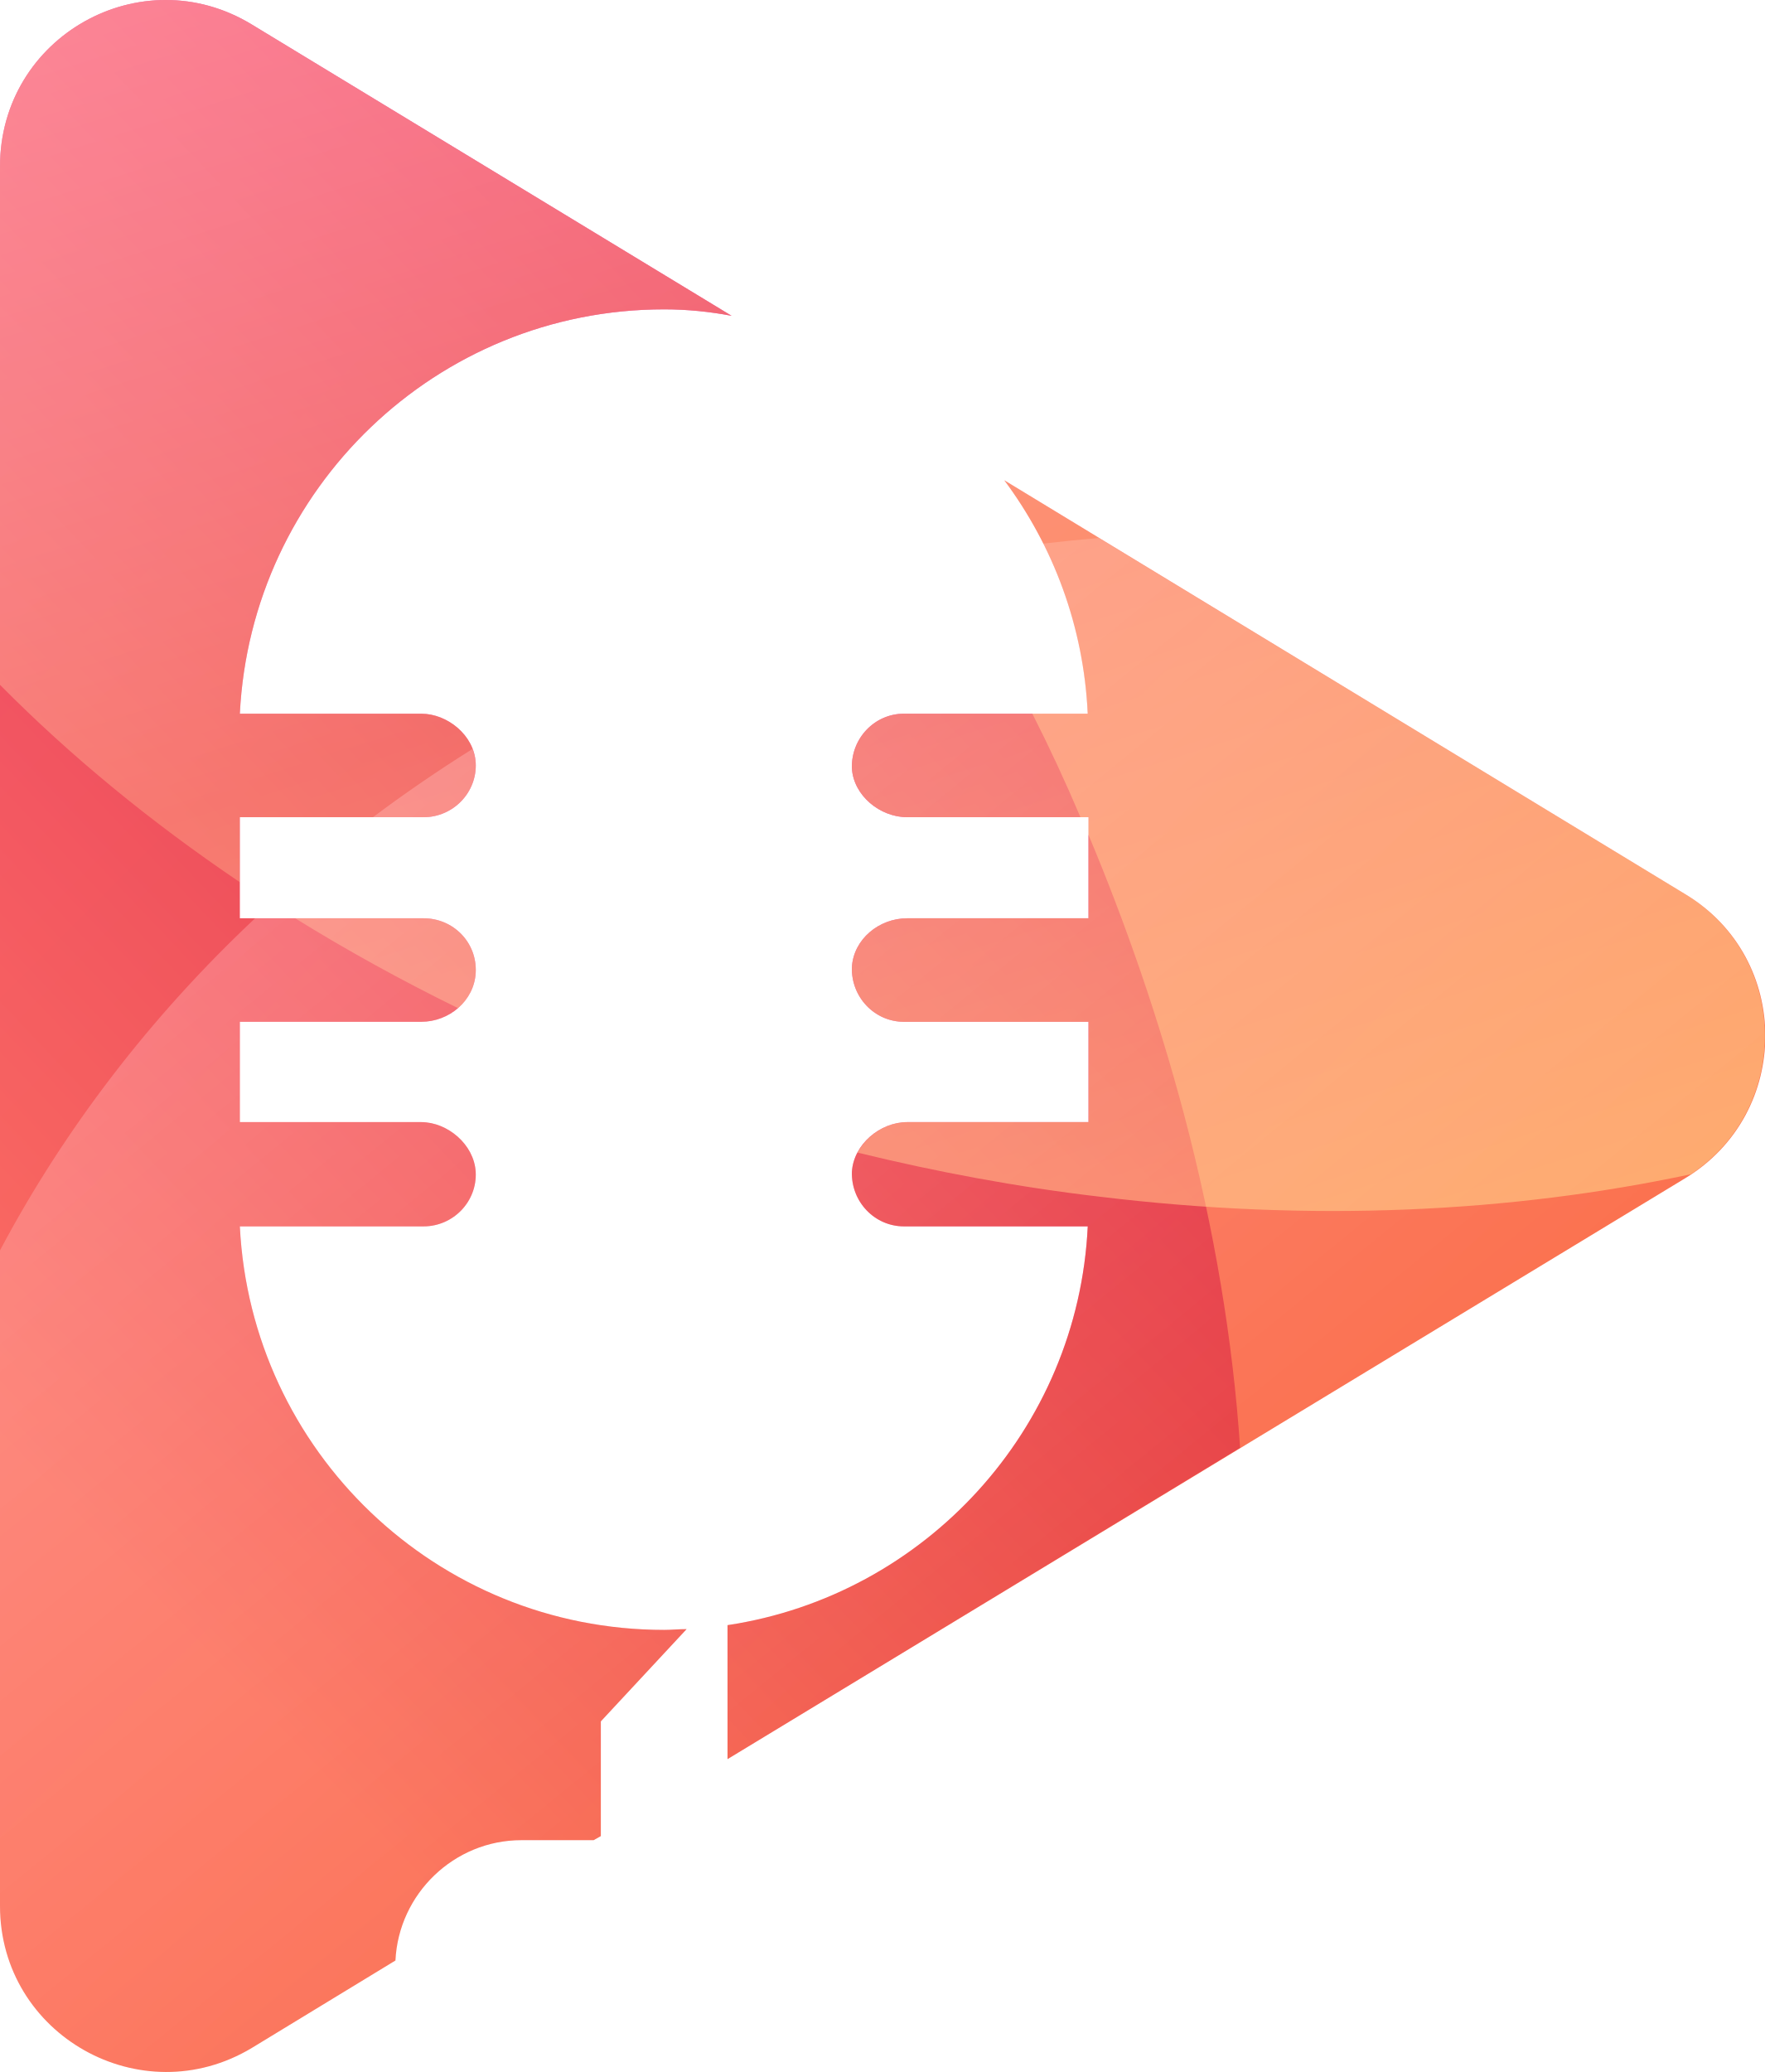
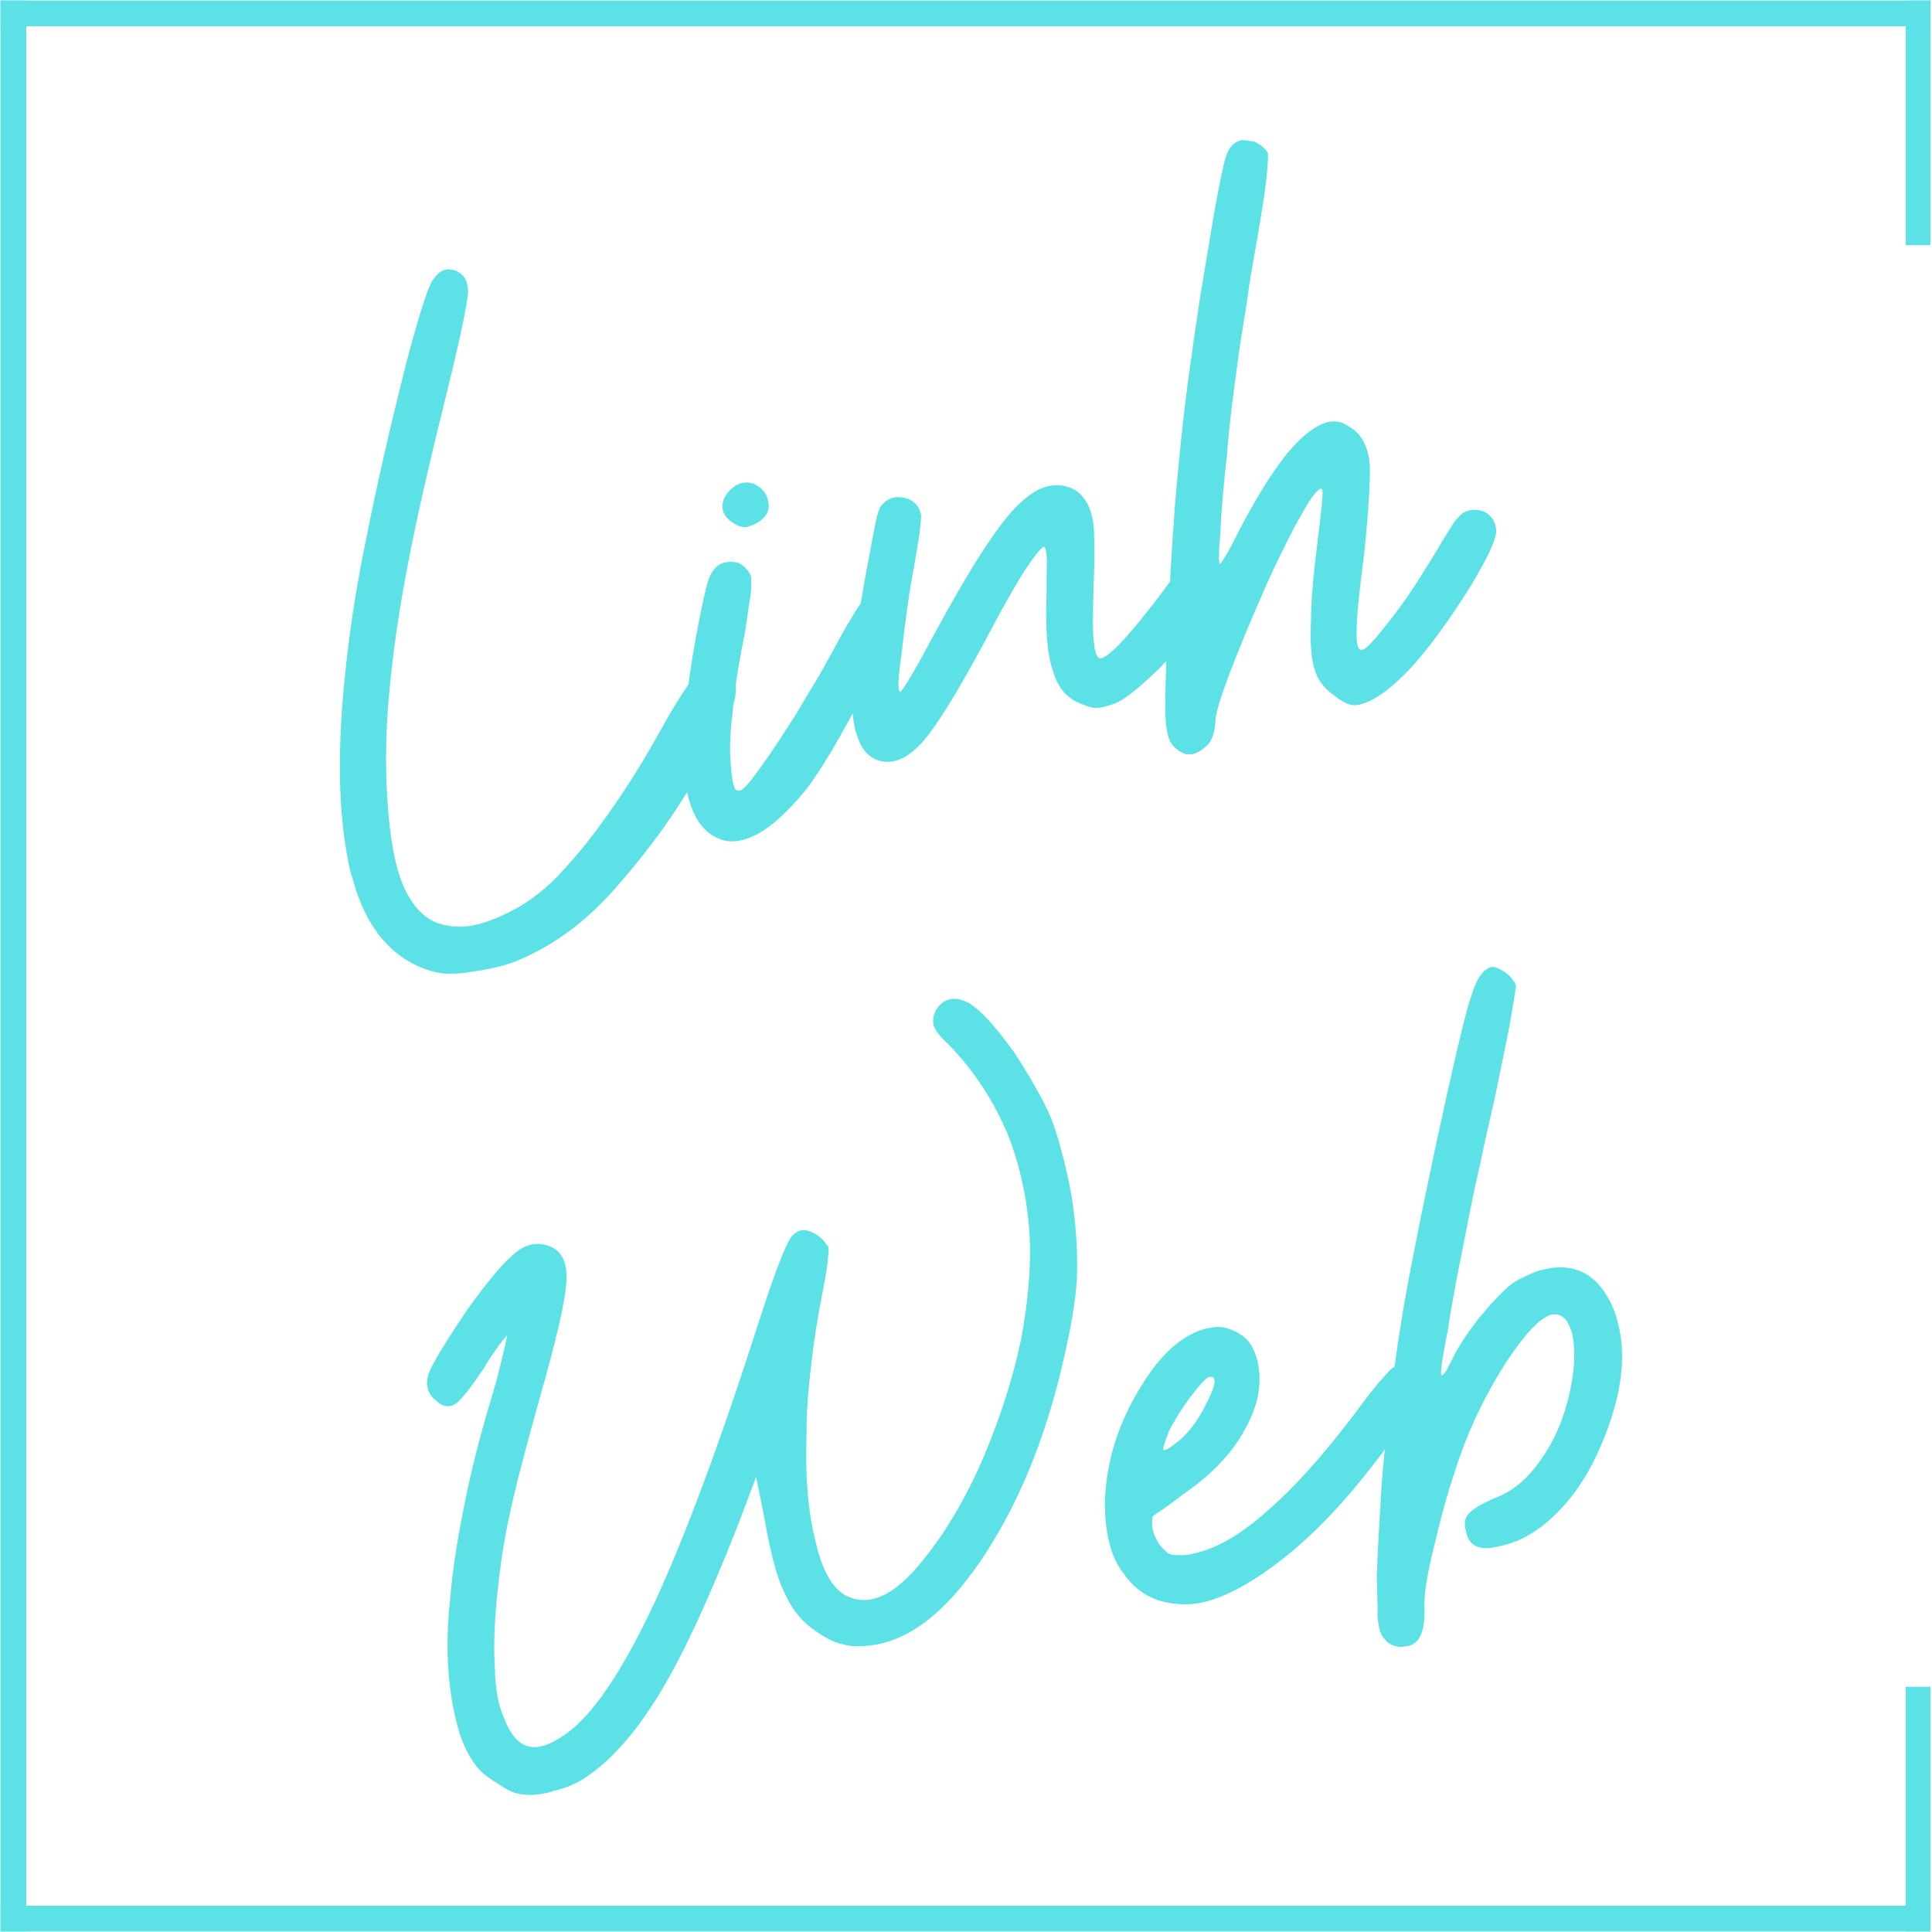
- <svg xmlns="http://www.w3.org/2000/svg" width="23" height="27" viewBox="0 0 23 27" fill="none">
-   <path fill-rule="evenodd" clip-rule="evenodd" d="M5.154 25.547L3.283 26.686C1.84 27.554 0 26.519 0 24.836V2.17C0 0.476 1.84 -0.559 3.283 0.32L9.535 4.115C9.252 4.062 8.96 4.031 8.657 4.031C5.687 4.031 3.272 6.373 3.126 9.3H5.489C5.834 9.3 6.179 9.582 6.2 9.938C6.221 10.325 5.907 10.649 5.52 10.649H3.126V11.966H5.52C5.907 11.966 6.221 12.28 6.2 12.677C6.179 13.043 5.855 13.315 5.489 13.315H3.126V14.622H5.489C5.834 14.622 6.179 14.914 6.2 15.27C6.221 15.657 5.907 15.981 5.52 15.981H3.126C3.272 18.908 5.687 21.239 8.657 21.239C8.751 21.239 8.845 21.229 8.949 21.229L7.831 22.431V23.926L7.737 23.979H6.796C5.917 23.979 5.196 24.679 5.154 25.547ZM21.965 15.353L9.482 22.923V21.177C12.054 20.79 14.051 18.626 14.177 15.981H11.783C11.396 15.981 11.092 15.657 11.103 15.27C11.124 14.914 11.469 14.622 11.824 14.622H14.187V13.315H11.783C11.396 13.315 11.092 12.991 11.103 12.604C11.124 12.238 11.458 11.966 11.824 11.966H14.187V10.649H11.824C11.469 10.649 11.124 10.367 11.103 10.011C11.092 9.624 11.396 9.3 11.783 9.3H14.177C14.124 8.161 13.727 7.115 13.089 6.258L21.965 11.652C23.356 12.489 23.356 14.507 21.965 15.353Z" fill="url(#paint0_linear_3676_2372)" />
-   <path style="mix-blend-mode:multiply" fill-rule="evenodd" clip-rule="evenodd" d="M8.949 21.229L7.831 22.431V23.926L7.737 23.979H6.796C5.917 23.979 5.196 24.679 5.154 25.547L3.283 26.686C1.84 27.554 0 26.519 0 24.836V2.17C0 0.476 1.84 -0.559 3.283 0.32L9.535 4.115C9.252 4.062 8.96 4.031 8.657 4.031C5.687 4.031 3.272 6.373 3.126 9.3H5.489C5.834 9.3 6.179 9.582 6.2 9.938C6.221 10.325 5.907 10.649 5.52 10.649H3.126V11.966H5.52C5.907 11.966 6.221 12.28 6.2 12.677C6.179 13.043 5.855 13.315 5.489 13.315H3.126V14.622H5.489C5.834 14.622 6.179 14.914 6.2 15.27C6.221 15.657 5.907 15.981 5.52 15.981H3.126C3.272 18.908 5.687 21.239 8.657 21.239C8.751 21.239 8.845 21.229 8.949 21.229ZM16.163 18.866L9.482 22.923V21.177C12.054 20.79 14.051 18.626 14.177 15.981H11.783C11.396 15.981 11.092 15.657 11.103 15.27C11.124 14.914 11.469 14.622 11.824 14.622H14.187V13.315H11.783C11.396 13.315 11.092 12.991 11.103 12.604C11.124 12.238 11.458 11.966 11.824 11.966H14.187V10.879C14.678 12.05 15.097 13.262 15.431 14.517C15.829 16.023 16.069 17.476 16.163 18.866ZM11.783 9.3H13.455C13.678 9.739 13.887 10.189 14.082 10.649H11.824C11.469 10.649 11.124 10.367 11.103 10.011C11.092 9.624 11.396 9.3 11.783 9.3Z" fill="url(#paint1_linear_3676_2372)" />
-   <path style="mix-blend-mode:screen" fill-rule="evenodd" clip-rule="evenodd" d="M3.126 11.496V10.649H5.52C5.907 10.649 6.221 10.325 6.2 9.938C6.179 9.582 5.834 9.3 5.489 9.3H3.126C3.272 6.373 5.687 4.031 8.657 4.031C8.96 4.031 9.252 4.062 9.535 4.115L3.283 0.32C1.84 -0.559 0 0.476 0 2.17V8.924C0.92 9.854 1.965 10.711 3.126 11.496ZM6.2 12.677C6.221 12.28 5.907 11.966 5.52 11.966H3.847C4.523 12.384 5.231 12.775 5.97 13.137C6.106 13.022 6.189 12.855 6.2 12.677ZM21.965 11.652L13.089 6.258C13.727 7.115 14.124 8.161 14.177 9.3H11.783C11.396 9.3 11.092 9.624 11.103 10.011C11.124 10.367 11.469 10.649 11.824 10.649H14.187V11.966H11.824C11.458 11.966 11.124 12.238 11.103 12.604C11.092 12.991 11.396 13.315 11.783 13.315H14.187V14.622H11.824C11.553 14.622 11.302 14.789 11.176 15.019C12.201 15.27 13.257 15.468 14.333 15.594C17.083 15.928 19.686 15.803 22.039 15.301C23.345 14.433 23.325 12.478 21.965 11.652Z" fill="url(#paint2_linear_3676_2372)" />
-   <path style="mix-blend-mode:screen" fill-rule="evenodd" clip-rule="evenodd" d="M21.965 15.353L9.482 22.923V21.177C12.054 20.79 14.051 18.626 14.177 15.981H11.783C11.396 15.981 11.092 15.657 11.103 15.27C11.124 14.914 11.469 14.622 11.824 14.622H14.187V13.315H11.783C11.396 13.315 11.092 12.991 11.103 12.604C11.124 12.238 11.458 11.966 11.824 11.966H14.187V10.649H11.824C11.469 10.649 11.124 10.367 11.103 10.011C11.092 9.624 11.396 9.3 11.783 9.3H14.177C14.135 8.506 13.926 7.753 13.591 7.084C13.835 7.056 14.079 7.031 14.323 7.011L21.965 11.652C23.356 12.489 23.356 14.507 21.965 15.353ZM0 24.836V16.294C0.836 14.716 1.965 13.242 3.325 11.966H5.52C5.907 11.966 6.221 12.28 6.2 12.677C6.179 13.043 5.855 13.315 5.489 13.315H3.126V14.622H5.489C5.834 14.622 6.179 14.914 6.2 15.27C6.221 15.657 5.907 15.981 5.52 15.981H3.126C3.272 18.908 5.687 21.239 8.657 21.239C8.751 21.239 8.845 21.229 8.949 21.229L7.831 22.431V23.926L7.737 23.979H6.796C5.917 23.979 5.196 24.679 5.154 25.547L3.283 26.686C1.84 27.554 0 26.519 0 24.836ZM4.861 10.649C5.28 10.335 5.712 10.039 6.158 9.76C6.179 9.812 6.2 9.875 6.2 9.938C6.221 10.325 5.907 10.649 5.52 10.649H4.861Z" fill="url(#paint3_linear_3676_2372)" />
+ <svg xmlns="http://www.w3.org/2000/svg" width="300" zoomAndPan="magnify" viewBox="0 0 224.88 225" height="300" preserveAspectRatio="xMidYMid meet" version="1.0">
  <defs>
-     <linearGradient id="paint0_linear_3676_2372" x1="16.529" y1="-10.816" x2="45.68" y2="18.336" gradientUnits="userSpaceOnUse">
-       <stop stop-color="#FD6D6D" />
-       <stop offset="1" stop-color="#F97535" />
-     </linearGradient>
-     <linearGradient id="paint1_linear_3676_2372" x1="-16.282" y1="1.724" x2="0.39" y2="-14.082" gradientUnits="userSpaceOnUse">
-       <stop stop-color="white" />
-       <stop offset="0.987" stop-color="#D937BE" />
-       <stop offset="1" stop-color="#D837BF" />
-     </linearGradient>
-     <linearGradient id="paint2_linear_3676_2372" x1="14.458" y1="-7.681" x2="22.808" y2="18.465" gradientUnits="userSpaceOnUse">
-       <stop stop-color="#FD6D6D" />
-       <stop offset="0.5" stop-color="#71381D" />
-       <stop offset="1" stop-color="#F97535" />
-     </linearGradient>
-     <linearGradient id="paint3_linear_3676_2372" x1="6.153" y1="-10.214" x2="25.248" y2="13.231" gradientUnits="userSpaceOnUse">
-       <stop stop-color="#FD6D6D" />
-       <stop offset="1" />
-     </linearGradient>
+     <g />
+     <clipPath id="7e09ed5fa4">
+       <path d="M 0 0.059 L 224.762 0.059 L 224.762 4 L 0 4 Z M 0 0.059 " clip-rule="nonzero" />
+     </clipPath>
+     <clipPath id="49dd8e5f8d">
+       <path d="M 0 0.059 L 3 0.059 L 3 224.938 L 0 224.938 Z M 0 0.059 " clip-rule="nonzero" />
+     </clipPath>
+     <clipPath id="7d270bb467">
+       <path d="M 0 221 L 224.762 221 L 224.762 224.938 L 0 224.938 Z M 0 221 " clip-rule="nonzero" />
+     </clipPath>
+     <clipPath id="47a8040443">
+       <path d="M 221 0.059 L 224.762 0.059 L 224.762 31 L 221 31 Z M 221 0.059 " clip-rule="nonzero" />
+     </clipPath>
+     <clipPath id="39a2a17245">
+       <path d="M 221 194 L 224.762 194 L 224.762 224.938 L 221 224.938 Z M 221 194 " clip-rule="nonzero" />
+     </clipPath>
  </defs>
+   <g fill="#5ce1e6" fill-opacity="1">
+     <g transform="translate(44.63999, 113.275)">
+       <g>
+         <path d="M 5.574 -0.172 C 6.668 0.168 8.133 0.242 10.152 -0.082 L 11.164 -0.246 C 12.68 -0.492 14.082 -0.82 15.445 -1.352 C 19.633 -3.066 23.434 -5.859 26.77 -9.613 C 30.105 -13.367 32.836 -17.023 35.059 -20.602 C 36.215 -22.445 37.266 -24.277 38.152 -25.871 C 38.934 -27.449 39.664 -28.711 40.141 -29.617 C 40.805 -31.281 41.113 -32.574 40.969 -33.484 C 40.871 -34.09 40.469 -34.648 40 -34.988 C 38.656 -35.602 37.41 -35.609 36.496 -34.836 C 35.613 -33.867 34.105 -31.652 32.102 -28.008 C 30.008 -24.246 27.699 -20.555 24.973 -16.895 C 23.445 -14.781 21.871 -12.973 20.277 -11.262 C 18.586 -9.535 16.828 -8.215 15.105 -7.316 C 12.051 -5.68 9.555 -5.07 7.52 -5.469 C 5.398 -5.746 3.84 -7.051 2.641 -9.348 C 1.605 -11.258 0.898 -14.359 0.531 -18.551 C 0.164 -22.746 0.156 -27.309 0.602 -32.258 C 0.996 -36.887 1.727 -41.984 2.801 -47.551 C 3.805 -52.902 5.457 -60.016 7.656 -68.879 C 9.031 -74.496 9.723 -77.926 9.812 -79.289 C 9.805 -80.637 9.254 -81.48 8.16 -81.824 C 7.84 -81.875 7.52 -81.93 7.316 -81.895 C 6.609 -81.781 6.07 -81.277 5.578 -80.473 C 4.949 -79.23 4.059 -76.391 2.891 -72.051 C 0.727 -63.609 -0.84 -56.613 -1.93 -51.145 C -3.102 -45.562 -3.922 -40.348 -4.453 -35.281 C -5.371 -26.832 -5.305 -19.996 -4.453 -14.738 C -4.227 -13.324 -4.031 -12.109 -3.633 -10.93 C -2.078 -5.164 1 -1.512 5.574 -0.172 Z M 5.574 -0.172 " />
+       </g>
+     </g>
+   </g>
+   <g fill="#5ce1e6" fill-opacity="1">
+     <g transform="translate(85.99245, 106.5981)">
+       <g>
+         <path d="M -2.379 -8.953 C -1.035 -8.34 0.48 -8.586 2.203 -9.484 C 3.824 -10.371 5.633 -12.012 7.633 -14.406 C 8.414 -15.363 9.5 -16.992 10.891 -19.293 C 12.184 -21.574 13.473 -23.859 14.664 -26.125 C 15.461 -27.602 16.176 -28.965 16.805 -30.207 C 17.434 -31.449 17.809 -32.34 18.117 -33.012 C 18.254 -33.449 18.273 -33.969 18.191 -34.477 C 18.109 -34.98 17.824 -35.453 17.324 -35.996 C 16.367 -36.773 15.41 -36.93 14.344 -36.449 C 14.16 -36.316 13.734 -35.727 13.09 -34.586 C 12.344 -33.426 11.629 -32.066 10.828 -30.59 C 10.27 -29.566 9.625 -28.422 8.977 -27.281 C 8.23 -26.125 7.5 -24.863 6.77 -23.605 C 5.277 -21.289 3.953 -19.207 2.598 -17.328 C 1.238 -15.449 0.461 -14.496 0.039 -14.531 C -0.262 -14.48 -0.5 -14.652 -0.562 -15.055 C -0.715 -15.344 -0.828 -16.051 -0.922 -17.281 C -1.117 -19.117 -1.039 -21.203 -0.723 -23.746 C -0.508 -26.27 -0.055 -29.246 0.707 -32.898 C 0.949 -34.598 1.141 -35.977 1.352 -37.254 C 1.473 -38.418 1.461 -39.141 1.395 -39.543 C 1.078 -40.219 0.578 -40.762 -0.094 -41.066 L -0.734 -41.172 C -1.355 -41.176 -1.863 -41.094 -2.336 -40.809 C -2.707 -40.543 -3.062 -40.172 -3.371 -39.5 C -3.676 -38.828 -3.984 -37.535 -4.332 -35.82 C -6.023 -27.66 -6.676 -21.434 -6.395 -17.121 C -6.367 -16.297 -6.27 -15.691 -6.188 -15.184 C -5.648 -11.848 -4.379 -9.77 -2.379 -8.953 Z M -0.863 -45.82 C -0.395 -45.48 0.062 -45.242 0.582 -45.223 C 1.004 -45.188 1.492 -45.371 2.066 -45.672 C 3.113 -46.254 3.605 -47.059 3.441 -48.07 C 3.281 -49.082 2.762 -49.727 1.855 -50.199 C 0.965 -50.574 0.156 -50.445 -0.59 -49.91 C -1.418 -49.258 -1.824 -48.57 -1.914 -47.828 C -1.984 -46.988 -1.566 -46.328 -0.863 -45.82 Z M -0.863 -45.82 " />
+       </g>
+     </g>
+   </g>
+   <g fill="#5ce1e6" fill-opacity="1">
+     <g transform="translate(105.0004, 103.5289)">
+       <g>
+         <path d="M -2.836 -15 C -2.281 -14.777 -1.66 -14.773 -1.055 -14.871 C -0.043 -15.035 1.09 -15.738 2.242 -16.961 C 4.004 -18.906 6.379 -22.816 9.574 -28.727 C 11.48 -32.355 13.008 -35.09 14.332 -37.172 C 15.586 -39.035 16.367 -39.992 16.602 -39.82 C 16.734 -39.637 16.816 -39.129 16.863 -38.203 C 16.824 -37.16 16.816 -35.914 16.828 -34.566 C 16.672 -30.391 16.859 -27.309 17.59 -25.352 C 18.117 -23.363 19.375 -22.012 21.121 -21.461 C 21.793 -21.156 22.332 -21.035 22.738 -21.102 C 23.156 -21.066 23.949 -21.297 24.93 -21.66 C 25.703 -21.996 27.191 -23.066 29.172 -24.941 C 31.168 -26.715 33.727 -30.137 36.867 -35.105 C 37.105 -35.559 37.227 -36.098 37.129 -36.703 C 37.031 -37.309 36.73 -37.883 36.227 -38.426 C 35.223 -39.508 34.18 -39.547 33.113 -38.441 L 32.348 -37.383 C 31.992 -37.016 31.758 -36.562 31.418 -36.094 C 29.977 -34.098 28.434 -32.082 26.688 -30.039 C 24.945 -27.992 23.762 -26.973 23.152 -26.875 C 22.75 -26.809 22.449 -27.383 22.355 -28.613 C 22.156 -29.824 22.203 -32.113 22.305 -35.348 C 22.363 -36.914 22.422 -38.477 22.395 -39.926 C 22.367 -41.375 22.32 -42.301 22.258 -42.707 C 21.965 -44.527 21.246 -45.758 20.086 -46.504 C 18.844 -47.133 17.48 -47.227 16.031 -46.574 C 14.391 -45.793 12.598 -44.051 10.75 -41.367 C 8.715 -38.547 6.031 -33.965 2.684 -27.719 C 1.883 -26.242 1.238 -25.098 0.66 -24.176 C 0.086 -23.254 -0.254 -22.781 -0.289 -22.984 C -0.555 -23.355 -0.41 -25.039 0.023 -28.117 C 0.359 -31.18 0.781 -34.363 1.402 -37.574 C 1.609 -38.852 1.82 -40.133 2.027 -41.41 C 2.152 -42.57 2.238 -43.312 2.207 -43.516 C 2.027 -44.625 1.289 -45.336 0.215 -45.578 C -0.207 -45.613 -0.527 -45.668 -0.828 -45.617 C -1.539 -45.504 -2.094 -45.102 -2.52 -44.516 C -2.773 -44.164 -3.082 -42.867 -3.465 -40.73 C -3.914 -38.375 -4.363 -36.02 -4.781 -33.465 C -5.109 -31.648 -5.355 -29.949 -5.531 -28.469 C -5.672 -26.785 -5.781 -25.523 -5.82 -24.477 C -5.914 -22.492 -5.855 -20.84 -5.645 -19.527 C -5.543 -18.922 -5.465 -18.414 -5.297 -18.027 C -4.832 -16.441 -4.047 -15.426 -2.836 -15 Z M -2.836 -15 " />
+       </g>
+     </g>
+   </g>
+   <g fill="#5ce1e6" fill-opacity="1">
+     <g transform="translate(142.4097, 97.48866)">
+       <g>
+         <path d="M -5.504 -10.316 C -5.254 -10.047 -4.918 -9.891 -4.582 -9.738 C -4.246 -9.586 -4.043 -9.617 -3.84 -9.652 C -3.418 -9.613 -2.746 -9.93 -2.016 -10.566 C -1.375 -11.086 -1.016 -12.078 -0.926 -13.441 C -0.953 -14.266 -0.34 -16.234 0.82 -19.324 C 2 -22.316 3.262 -25.426 4.707 -28.668 C 5.613 -30.785 6.633 -32.816 7.566 -34.73 C 8.52 -36.547 9.32 -38.023 9.98 -39.062 C 10.898 -40.457 11.453 -40.859 11.535 -40.352 C 11.633 -39.746 11.355 -37.625 10.914 -33.922 C 10.457 -30.32 10.207 -27.375 10.195 -24.887 C 10.082 -22.375 10.273 -20.539 10.656 -19.461 C 10.922 -18.465 11.605 -17.438 12.781 -16.586 C 13.852 -15.723 14.758 -15.246 15.57 -15.379 C 17.188 -15.641 19.062 -16.875 21.379 -19.223 C 23.512 -21.434 26.074 -24.855 28.957 -29.473 C 29.926 -31.184 30.742 -32.559 31.188 -33.668 C 31.645 -34.676 31.836 -35.434 31.77 -35.84 L 31.738 -36.039 C 31.574 -37.051 30.938 -37.777 29.961 -38.035 C 28.887 -38.277 27.992 -38.027 27.211 -37.074 C 26.941 -36.824 26.535 -36.133 25.957 -35.211 C 25.297 -34.172 24.734 -33.145 24.07 -32.105 C 22.594 -29.688 21.102 -27.371 19.375 -25.227 C 17.66 -22.977 16.594 -21.871 16.191 -21.809 C 15.684 -21.727 15.469 -22.418 15.527 -23.984 C 15.5 -25.43 15.82 -28.594 16.469 -33.574 C 16.93 -38.422 17.133 -41.672 17.043 -43.523 C 16.848 -45.359 16.23 -46.609 15.16 -47.473 C 14.688 -47.812 14.234 -48.051 13.781 -48.289 C 13.242 -48.41 12.824 -48.445 12.418 -48.379 C 11.004 -48.152 9.332 -46.945 7.414 -44.668 C 5.52 -42.285 3.719 -39.297 1.812 -35.668 C 1.27 -34.543 0.793 -33.637 0.387 -32.949 C -0.105 -32.145 -0.359 -31.793 -0.359 -31.793 C -0.562 -31.758 -0.559 -33.004 -0.344 -35.531 C -0.227 -38.039 0.023 -40.984 0.41 -44.367 C 0.535 -46.148 0.75 -48.051 0.961 -49.953 C 1.188 -51.754 1.418 -53.555 1.66 -55.254 C 1.836 -56.734 2.203 -58.973 2.672 -61.848 C 3.039 -64.707 3.539 -67.383 3.973 -69.84 C 4.391 -72.398 4.773 -74.535 4.984 -76.434 C 5.195 -78.336 5.234 -79.379 5.188 -79.684 C 4.902 -80.156 4.414 -80.598 3.625 -80.988 C 2.988 -81.094 2.449 -81.211 2.043 -81.148 C 1.844 -81.113 1.656 -80.98 1.555 -80.965 C 0.98 -80.664 0.559 -80.078 0.285 -79.203 C 0.008 -78.328 -0.523 -75.855 -1.219 -71.801 C -1.742 -68.605 -2.277 -65.512 -2.746 -62.633 C -3.199 -59.656 -3.586 -56.895 -3.969 -54.137 C -4.688 -48.938 -5.199 -43.77 -5.629 -38.723 C -6.027 -33.469 -6.359 -27.812 -6.594 -21.551 C -6.785 -16.957 -6.832 -14.043 -6.637 -12.832 L -6.57 -12.426 C -6.406 -11.414 -6.09 -10.738 -5.504 -10.316 Z M -5.504 -10.316 " />
+       </g>
+     </g>
+   </g>
+   <g fill="#5ce1e6" fill-opacity="1">
+     <g transform="translate(54.56529, 210.3825)">
+       <g>
+         <path d="M 6.203 -1.418 C 6.844 -1.312 7.566 -1.324 8.375 -1.457 C 8.781 -1.52 9.285 -1.602 9.773 -1.785 C 11.176 -2.117 12.441 -2.633 13.469 -3.316 C 16.477 -5.254 19.457 -8.641 22.242 -13.238 C 25.027 -17.84 27.938 -24.223 31.18 -32.422 C 32.203 -35.078 32.922 -37.062 33.434 -38.391 C 33.973 -35.676 34.402 -33.668 34.613 -32.355 C 35.301 -28.73 36.031 -26.152 36.914 -24.531 C 37.715 -22.793 38.867 -21.422 40.379 -20.422 C 41.555 -19.574 42.68 -19.031 43.637 -18.871 C 44.512 -18.598 45.758 -18.594 47.273 -18.836 C 51.824 -19.574 56.203 -23.289 60.344 -29.766 C 64.488 -36.246 67.574 -44.109 69.574 -53.562 C 70.352 -57.109 70.805 -60.09 70.816 -62.582 C 70.844 -64.973 70.691 -67.852 70.137 -71.289 C 69.449 -74.914 68.656 -77.898 67.758 -80.242 C 66.773 -82.469 65.324 -85.035 63.402 -87.941 C 61.262 -90.918 59.504 -92.812 58.125 -93.625 C 57.453 -93.934 56.801 -94.137 56.191 -94.039 C 55.586 -93.941 55.012 -93.641 54.586 -93.055 C 54.078 -92.352 53.977 -91.711 54.074 -91.105 C 54.172 -90.496 54.824 -89.668 55.797 -88.789 C 58.777 -85.742 61.117 -82.18 62.812 -78.094 C 64.426 -73.895 65.227 -69.562 65.34 -65.016 C 65.355 -61.699 64.984 -58.215 64.328 -54.582 C 63.566 -50.934 62.559 -47.551 61.328 -44.242 C 59.023 -37.957 56.219 -32.836 52.934 -28.777 C 49.66 -24.617 46.672 -23.203 43.969 -24.527 C 42.391 -25.312 41.121 -27.391 40.348 -30.895 C 39.488 -34.285 39.141 -38.375 39.301 -43.176 C 39.297 -45.77 39.477 -48.496 39.844 -51.355 C 40.129 -54.098 40.598 -56.977 41.168 -59.867 C 41.395 -61.047 41.617 -62.223 41.758 -63.285 C 41.812 -64.227 41.918 -64.867 41.867 -65.168 C 41.734 -65.355 41.484 -65.625 41.215 -65.996 C 40.848 -66.352 40.496 -66.605 40.16 -66.762 C 39.02 -67.406 38.125 -67.156 37.445 -66.219 C 36.785 -65.176 35.605 -62.188 34.016 -57.262 C 29.398 -42.82 25.281 -31.68 21.59 -23.715 C 17.809 -15.637 14.367 -10.621 11.289 -8.461 C 9.43 -7.125 7.949 -6.68 6.855 -7.02 C 5.777 -7.262 4.758 -8.445 4.027 -10.402 C 3.359 -11.953 3.066 -13.773 3.012 -16.047 C 2.855 -18.305 2.934 -21.016 3.238 -24.281 C 3.559 -27.445 3.977 -30.625 4.699 -33.855 C 5.34 -36.965 6.559 -41.625 8.273 -47.711 C 10.125 -54.234 11.176 -58.656 11.32 -60.961 C 11.5 -63.066 10.953 -64.535 9.609 -65.148 C 8.266 -65.762 6.832 -65.633 5.547 -64.594 C 4.16 -63.543 2.332 -61.379 -0.043 -58.09 C -2.723 -54.129 -4.285 -51.594 -4.711 -50.387 C -5.121 -49.074 -4.859 -48.078 -3.785 -47.215 C -3.047 -46.504 -2.207 -46.434 -1.461 -46.969 C -0.82 -47.488 0.215 -48.793 1.637 -50.891 C 2.285 -52.035 2.961 -52.973 3.555 -53.797 C 4.066 -54.5 4.422 -54.867 4.422 -54.867 C 4.438 -54.766 4.262 -53.91 3.887 -52.395 C 3.523 -50.781 3.008 -48.832 2.324 -46.645 C 0.852 -41.637 -0.129 -37.43 -0.738 -34.117 C -1.426 -30.684 -1.934 -27.387 -2.219 -24.023 C -2.68 -19.797 -2.578 -15.977 -2.039 -12.637 C -1.5 -9.301 -0.672 -6.738 0.648 -4.98 C 1.199 -4.137 2.156 -3.355 3.297 -2.711 C 4.473 -1.863 5.363 -1.488 6.203 -1.418 Z M 6.203 -1.418 " />
+       </g>
+     </g>
+   </g>
+   <g fill="#5ce1e6" fill-opacity="1">
+     <g transform="translate(135.3492, 197.3388)">
+       <g>
+         <path d="M 7.102 -42.75 L 6.262 -42.82 L 5.453 -42.691 L 5.352 -42.672 C 2.535 -42.113 -0.203 -39.805 -2.648 -35.676 C -5.195 -31.531 -6.562 -27.16 -6.738 -22.461 C -6.746 -21.215 -6.652 -19.988 -6.488 -18.977 C -6.176 -17.055 -5.598 -15.383 -4.559 -14.098 C -3.07 -11.953 -1.008 -10.73 1.719 -10.547 C 2.461 -10.461 3.184 -10.473 3.992 -10.605 C 6.621 -11.027 9.695 -12.562 13.211 -15.203 C 17.656 -18.516 22.074 -23.277 26.484 -29.383 C 28.109 -31.512 29.109 -33.023 29.605 -33.828 C 30.012 -34.516 30.199 -35.273 30.102 -35.879 C 29.973 -36.688 29.555 -37.348 28.848 -37.855 C 28.059 -38.246 27.32 -38.336 26.746 -38.035 C 26.559 -37.902 26.035 -37.297 25.156 -36.328 C 24.289 -35.254 23.34 -34.062 22.324 -32.652 C 18.73 -27.922 15.395 -24.168 12.301 -21.488 C 9.223 -18.711 6.469 -17.125 4.074 -16.531 C 3.078 -16.266 2.27 -16.137 1.734 -16.258 C 1.125 -16.16 0.57 -16.379 0.305 -16.754 C -0.164 -17.09 -0.566 -17.648 -0.898 -18.426 C -1.199 -19 -1.332 -19.809 -1.176 -20.766 C 0.516 -21.871 1.715 -22.789 2.543 -23.441 C 5.719 -25.613 8.023 -28.062 9.465 -30.68 C 10.926 -33.199 11.562 -35.688 11.156 -38.215 C 10.941 -39.531 10.461 -40.594 9.824 -41.32 C 9.086 -42.031 8.18 -42.508 7.102 -42.75 Z M 0.746 -30.727 C 1.223 -31.633 1.953 -32.891 3.137 -34.535 C 4.34 -36.078 5.035 -36.918 5.441 -36.98 C 6.352 -37.129 6.211 -36.07 5.105 -33.918 C 4.016 -31.668 2.711 -30.109 1.41 -29.172 C 0.582 -28.52 0.094 -28.336 0.059 -28.539 C 0.027 -28.742 0.234 -29.398 0.746 -30.727 Z M 0.746 -30.727 " />
+       </g>
+     </g>
+   </g>
+   <g fill="#5ce1e6" fill-opacity="1">
+     <g transform="translate(166.3888, 192.327)">
+       <g>
+         <path d="M -4.609 -0.914 C -4.375 -0.746 -4.039 -0.594 -3.617 -0.559 C -3.398 -0.488 -3.094 -0.539 -2.691 -0.602 L -2.488 -0.637 C -1.781 -0.75 -1.238 -1.254 -0.949 -2.023 C -0.645 -2.699 -0.504 -3.758 -0.562 -5.406 C -0.59 -6.855 -0.172 -9.414 0.723 -12.879 C 1.516 -16.324 2.457 -19.484 3.516 -22.562 C 4.934 -26.629 6.82 -30.359 8.977 -33.715 C 11.148 -36.969 12.824 -38.797 14.207 -39.227 C 15.422 -39.422 16.16 -38.711 16.637 -37.027 C 17.031 -35.223 16.973 -33.035 16.383 -30.242 C 15.66 -27.012 14.52 -24.441 12.992 -22.328 C 11.484 -20.113 9.656 -18.574 7.5 -17.809 C 6.047 -17.16 5.102 -16.594 4.66 -16.105 C 4.121 -15.605 4.031 -14.863 4.266 -14.07 C 4.426 -13.059 4.945 -12.418 5.602 -12.211 C 6.273 -11.906 7.402 -11.984 8.887 -12.434 C 11.18 -13.008 13.426 -14.512 15.543 -16.828 C 17.66 -19.141 19.273 -21.992 20.586 -25.422 C 22.191 -29.621 22.816 -33.457 22.262 -36.898 C 22.098 -37.906 21.832 -38.902 21.469 -39.879 C 19.789 -43.863 17.051 -45.391 13.258 -44.469 C 12.652 -44.371 11.977 -44.055 11.301 -43.738 C 10.523 -43.406 9.867 -42.988 9.492 -42.719 C 8.395 -41.816 7.16 -40.477 5.77 -38.797 C 4.312 -36.902 3.312 -35.395 2.699 -34.051 C 2.375 -33.477 2.137 -33.023 1.984 -32.688 C 1.645 -32.219 1.461 -32.086 1.441 -32.188 C 1.242 -32.152 1.469 -33.953 2.16 -37.387 C 2.648 -40.785 3.461 -44.754 4.375 -49.363 C 4.824 -51.719 5.344 -54.293 5.961 -56.883 C 6.48 -59.453 7.031 -61.824 7.582 -64.199 C 8.273 -67.629 8.93 -70.641 9.43 -73.312 C 9.848 -75.871 10.125 -77.367 10.09 -77.57 C 9.91 -78.059 9.508 -78.617 8.805 -79.125 C 8.113 -79.535 7.66 -79.773 7.258 -79.707 L 7.156 -79.691 C 6.363 -79.457 5.582 -78.504 5.035 -76.754 C 4.387 -74.988 3.457 -71.105 2.133 -65.184 C 0.391 -57.332 -1.008 -50.57 -2.078 -45 C -3.219 -39.215 -3.953 -34.117 -4.48 -29.676 C -4.918 -25.973 -5.359 -22.27 -5.598 -18.602 C -5.816 -14.828 -6.02 -11.582 -6.102 -8.871 C -6.074 -7.422 -6.066 -6.074 -6.004 -5.047 C -6.074 -4.207 -5.977 -3.602 -5.91 -3.195 L -5.844 -2.789 C -5.781 -2.387 -5.613 -2 -5.348 -1.625 C -5.078 -1.254 -4.828 -0.984 -4.609 -0.914 Z M -4.609 -0.914 " />
+       </g>
+     </g>
+   </g>
+   <g clip-path="url(#7e09ed5fa4)">
+     <path stroke-linecap="butt" transform="matrix(0.7496, 0.000000000000000008, -0.000000000000000008, 0.7496, -0.00000000000004261, 0.060015)" fill="none" stroke-linejoin="miter" d="M 0 1.999 L 299.999 1.999 " stroke="#5ce1e6" stroke-width="4" stroke-opacity="1" stroke-miterlimit="4" />
+   </g>
+   <g clip-path="url(#49dd8e5f8d)">
+     <path stroke-linecap="butt" transform="matrix(0, -0.7496, 0.7496, 0, 0, 224.94)" fill="none" stroke-linejoin="miter" d="M -0.002 2.001 L 300.002 2.001 " stroke="#5ce1e6" stroke-width="4" stroke-opacity="1" stroke-miterlimit="4" />
+   </g>
+   <g clip-path="url(#7d270bb467)">
+     <path stroke-linecap="butt" transform="matrix(0.7496, 0, 0, 0.7496, -0.000000000000063915, 221.9416)" fill="none" stroke-linejoin="miter" d="M 0 2.001 L 299.999 2.001 " stroke="#5ce1e6" stroke-width="4" stroke-opacity="1" stroke-miterlimit="4" />
+   </g>
+   <g clip-path="url(#47a8040443)">
+     <path stroke-linecap="butt" transform="matrix(0, -0.7496, 0.7496, 0, 221.8771, 28.54931)" fill="none" stroke-linejoin="miter" d="M -0.002 1.998 L 38.013 1.998 " stroke="#5ce1e6" stroke-width="4" stroke-opacity="1" stroke-miterlimit="4" />
+   </g>
+   <g clip-path="url(#39a2a17245)">
+     <path stroke-linecap="butt" transform="matrix(0, -0.7496, 0.7496, 0, 221.8771, 224.9355)" fill="none" stroke-linejoin="miter" d="M 0.003 1.998 L 38.012 1.998 " stroke="#5ce1e6" stroke-width="4" stroke-opacity="1" stroke-miterlimit="4" />
+   </g>
</svg>
